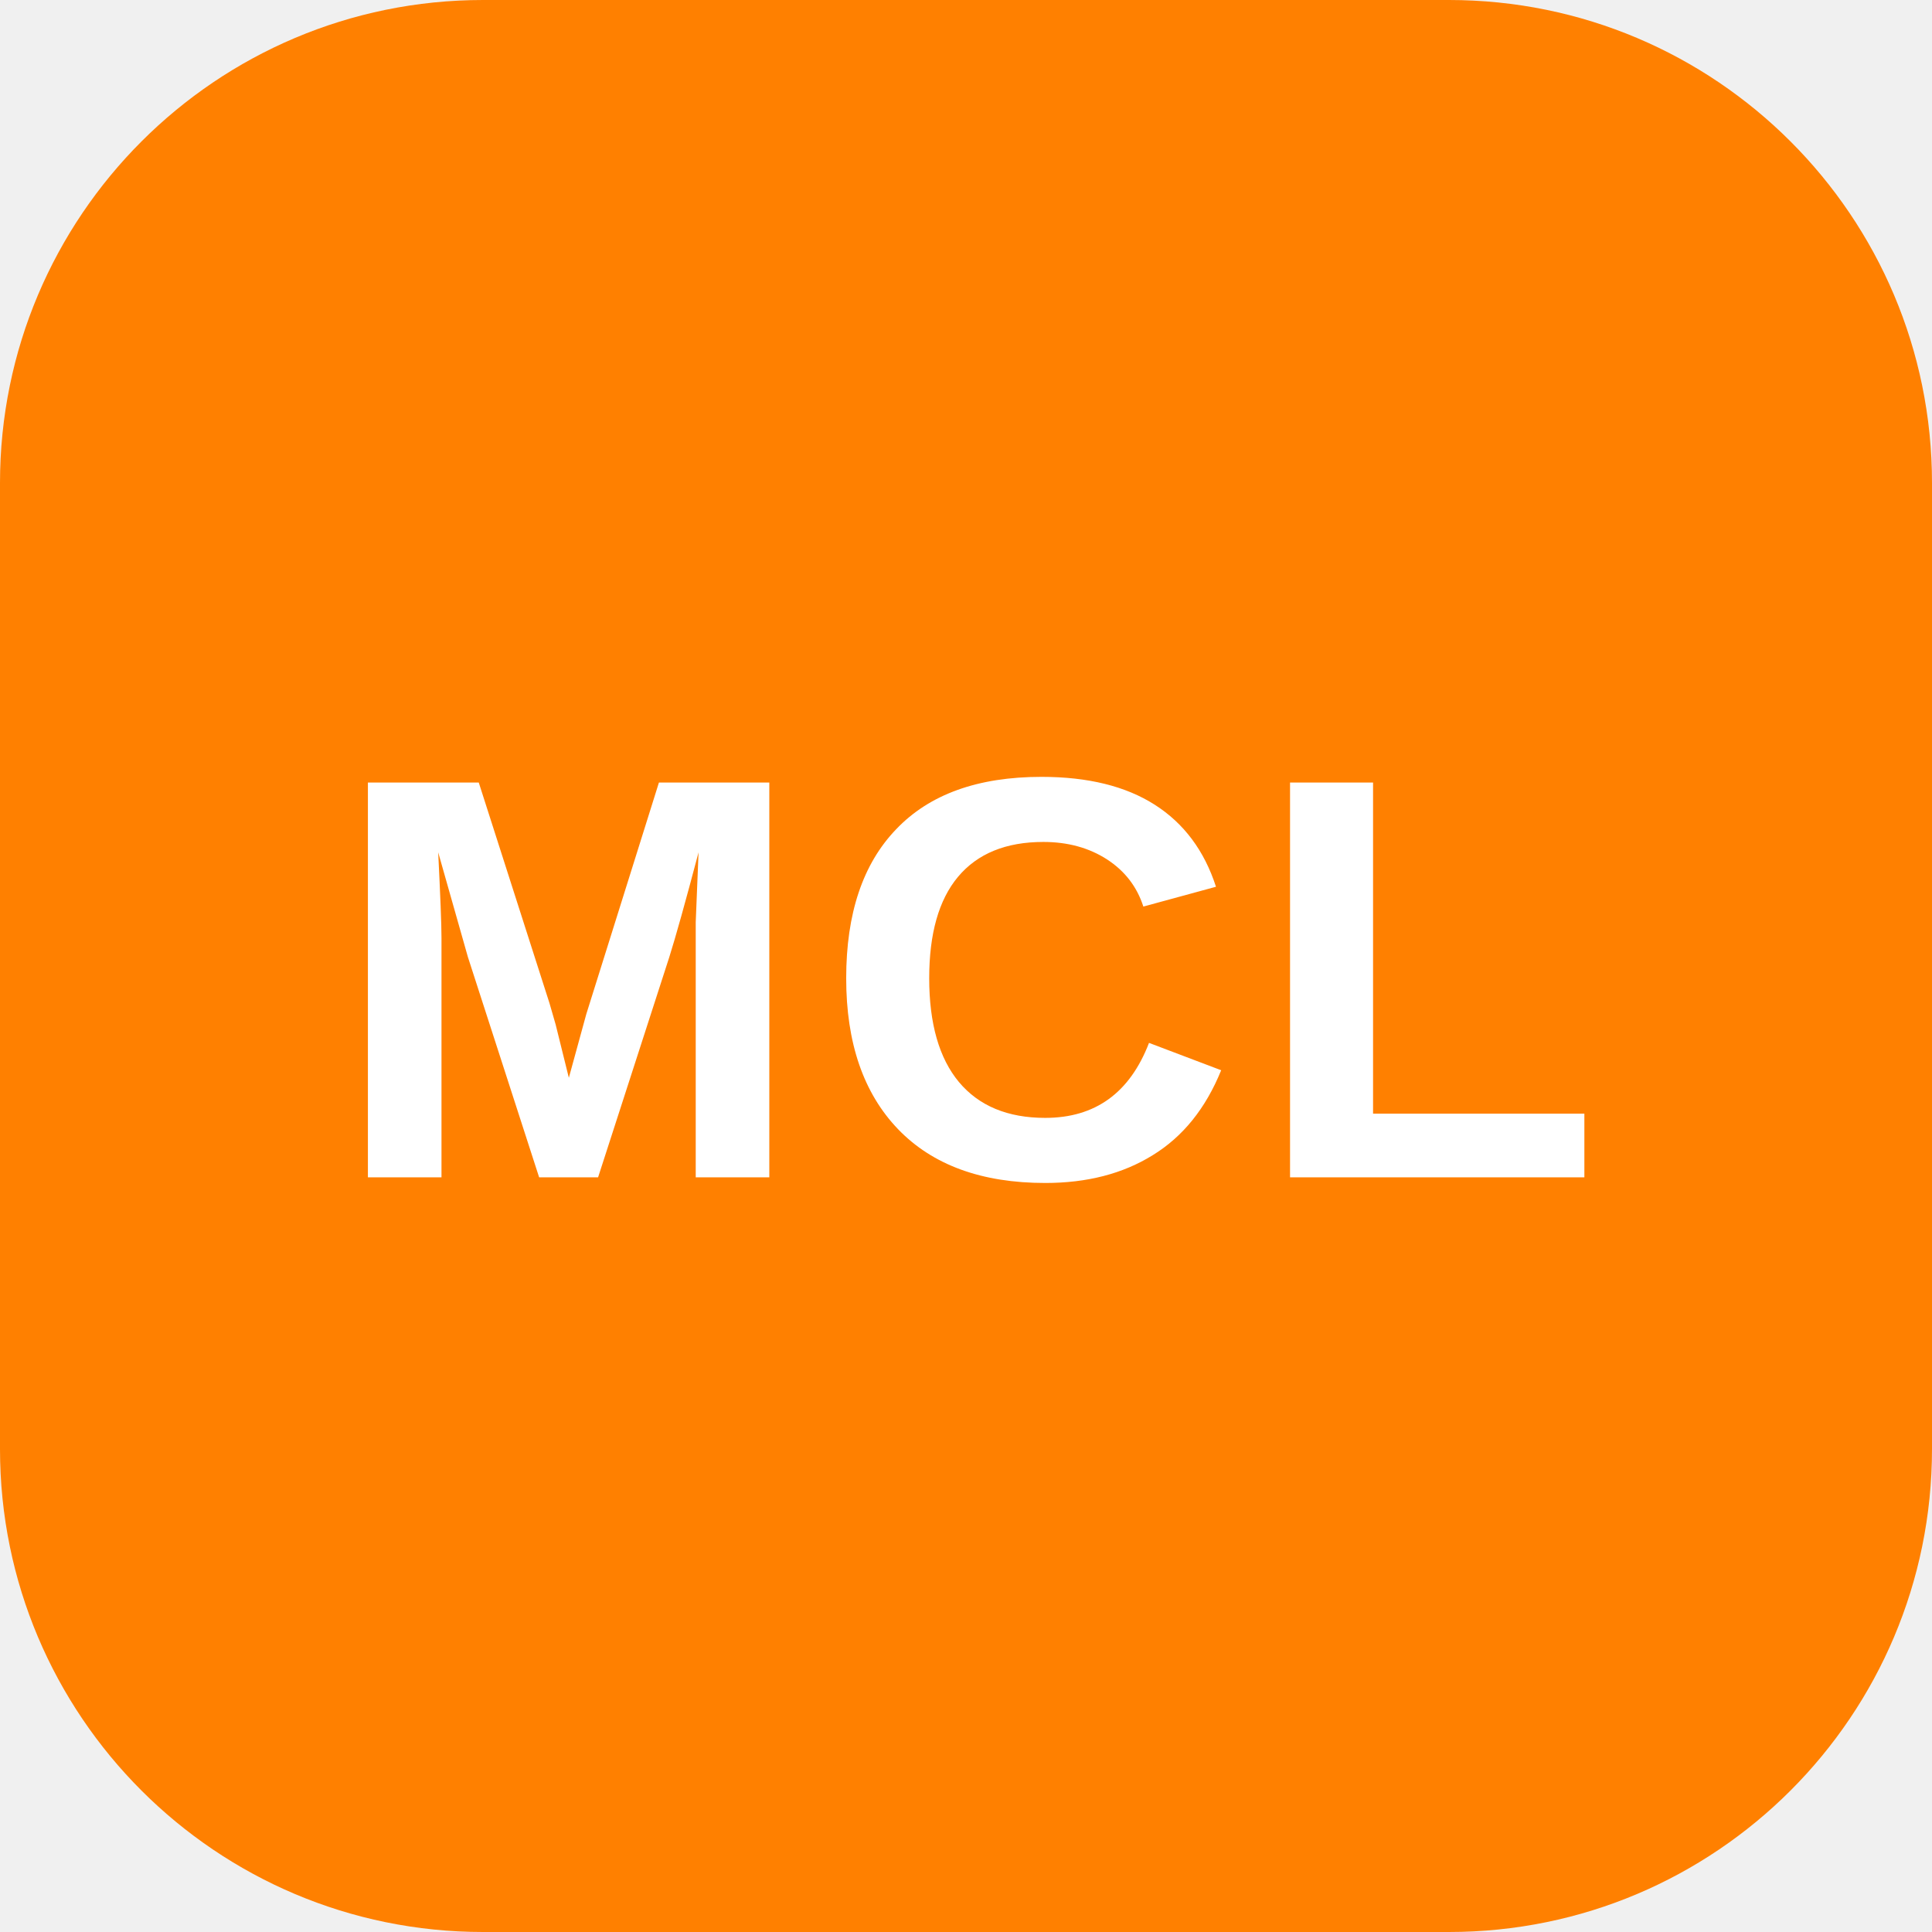
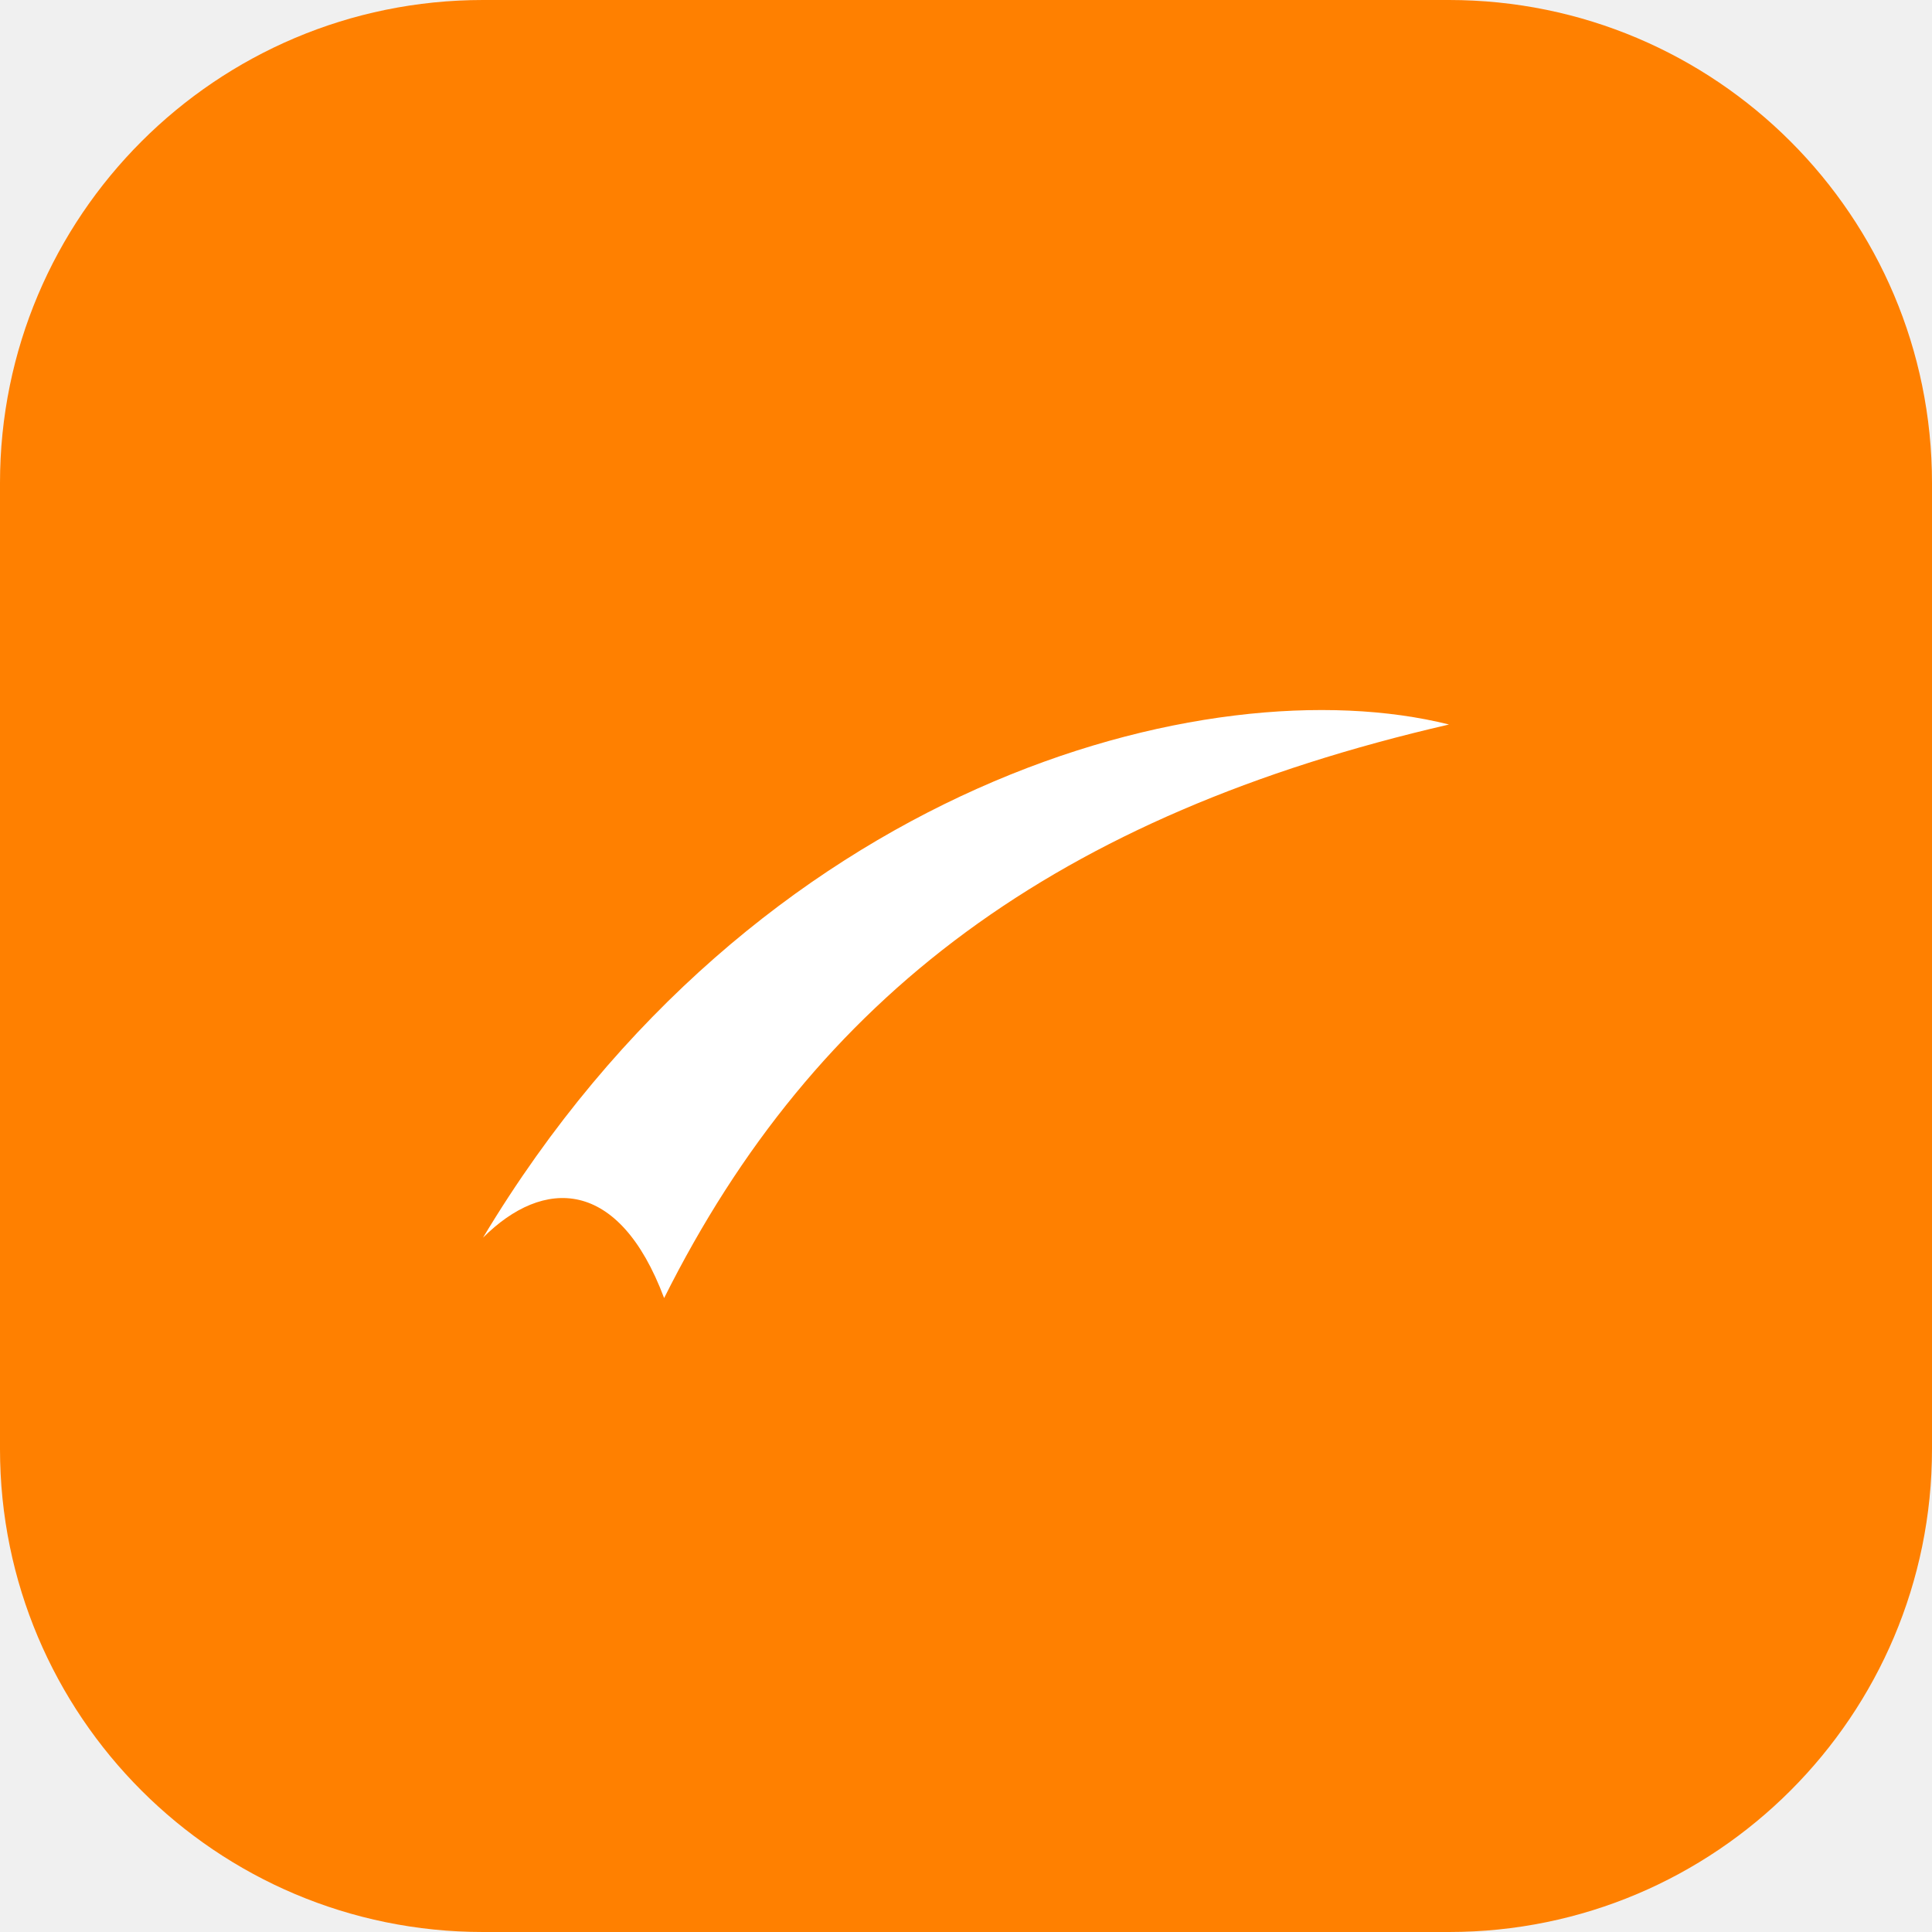
<svg xmlns="http://www.w3.org/2000/svg" viewBox="0 0 64 64">
  <rect width="64" height="64" rx="16" fill="#FF8000" />
-   <text x="32" y="39" text-anchor="middle" font-family="Arial, Helvetica, sans-serif" font-weight="700" font-size="19" letter-spacing="0.5" fill="#ffffff">MCL</text>
+   <path d="M16 41c9-15 24-19 32-17-13 3-21 9-26 19-1.5-4-4-4-6-2z" fill="#fff" />
</svg>
